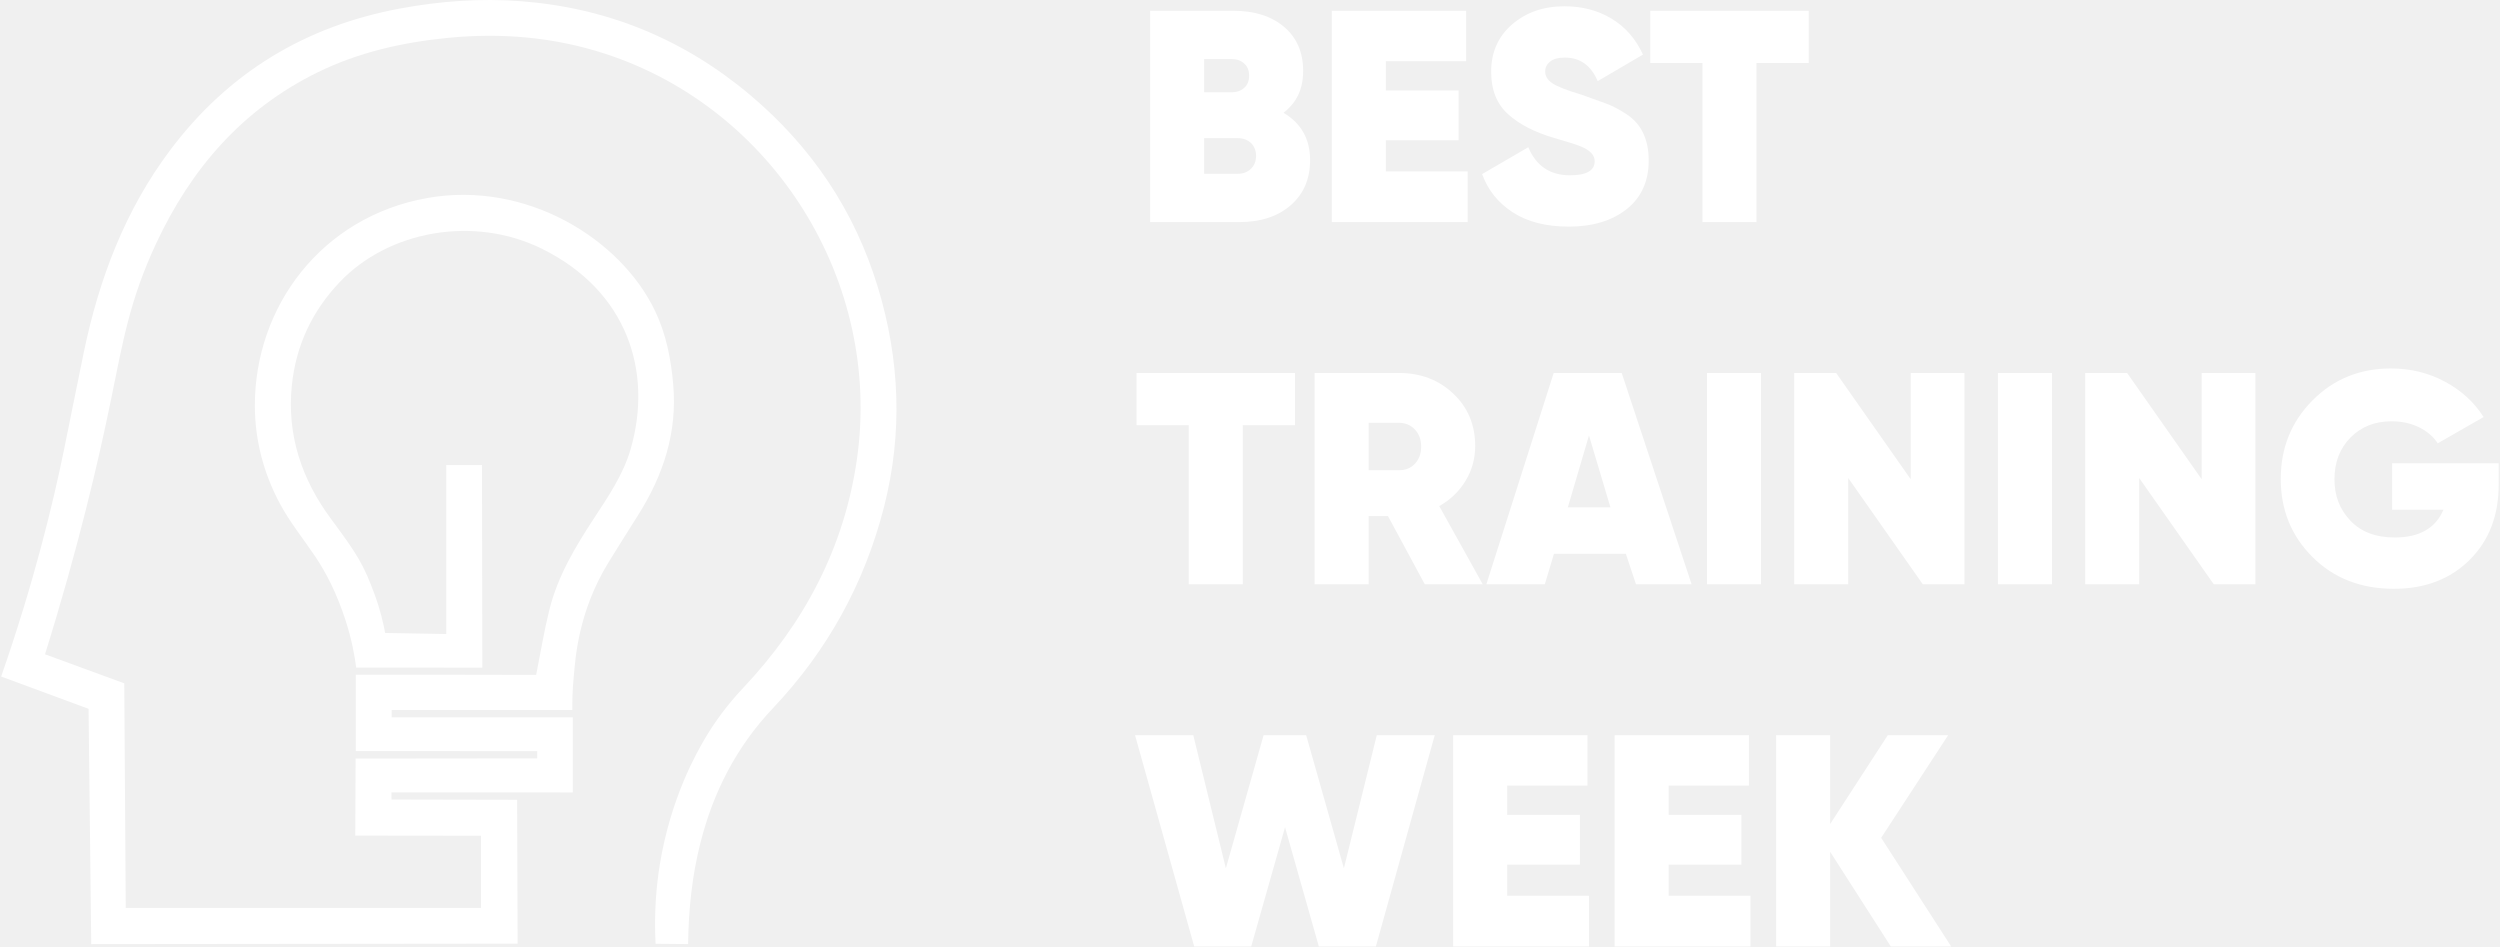
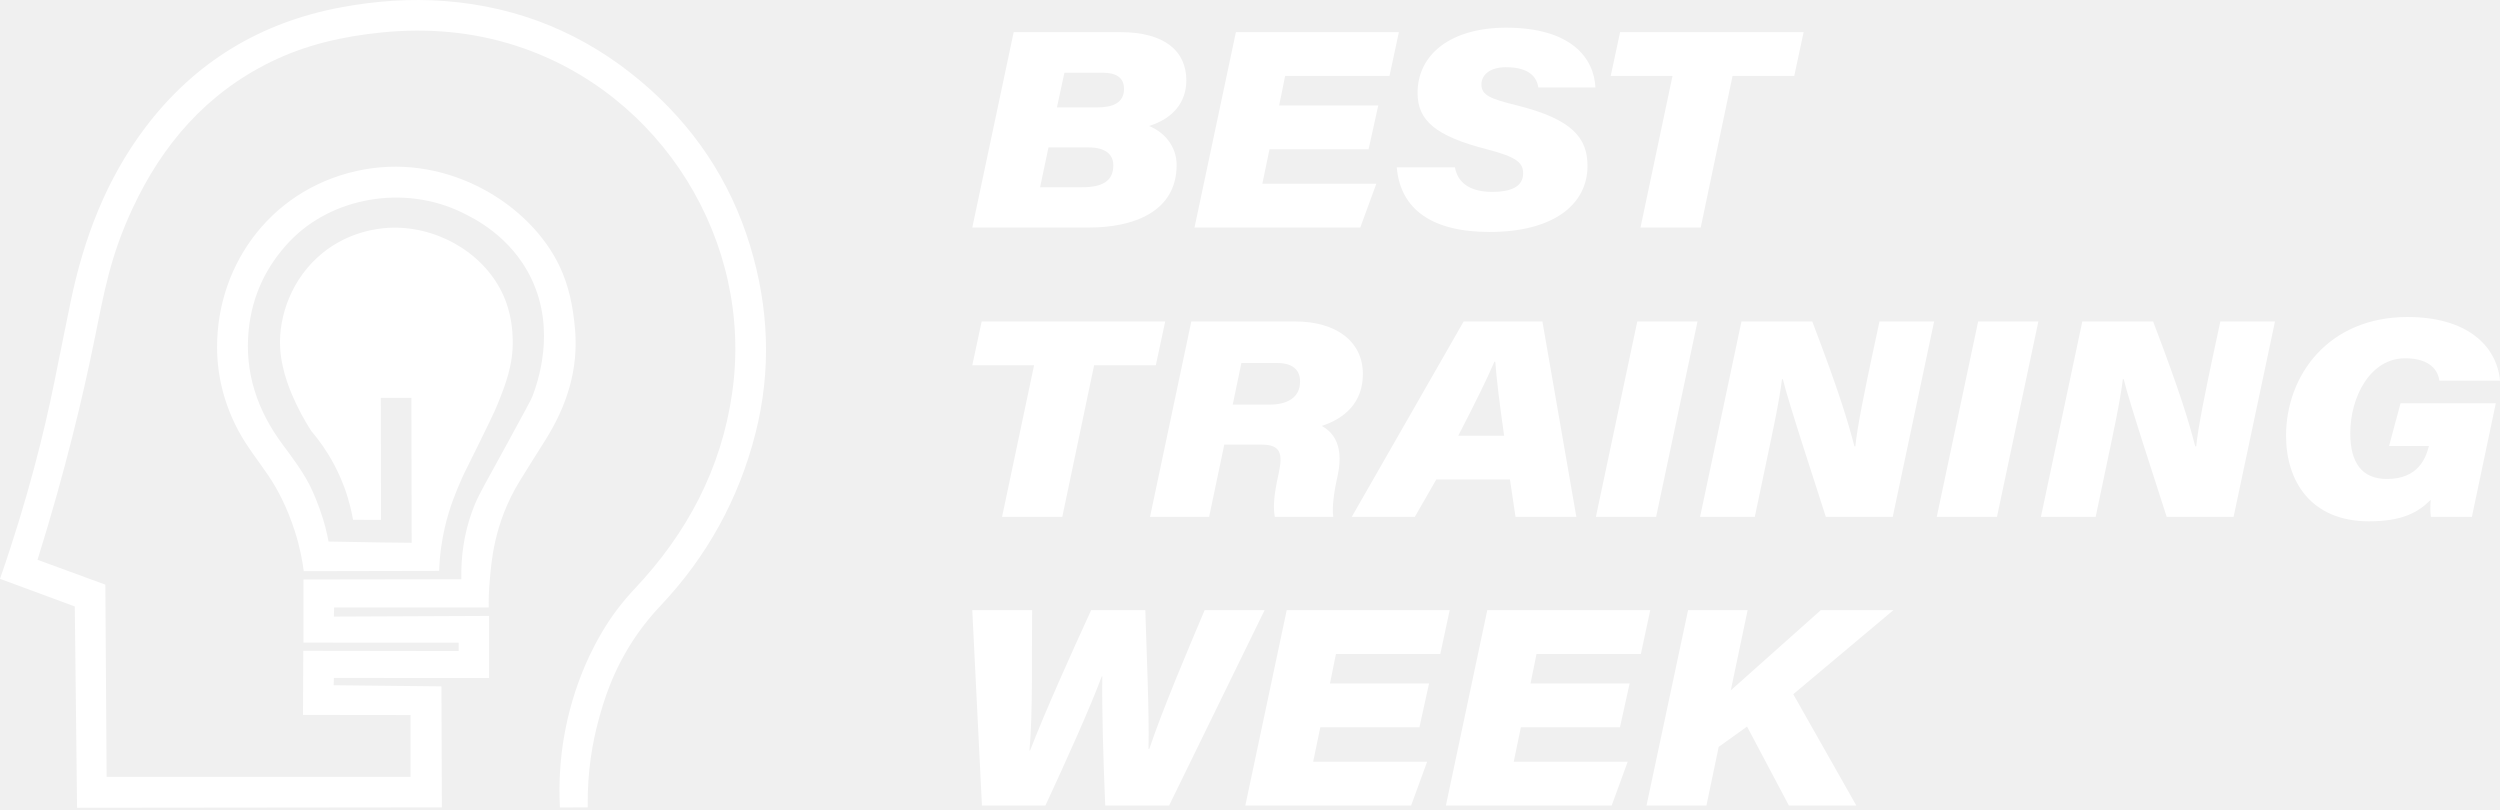
- <svg xmlns="http://www.w3.org/2000/svg" width="1640" height="621" viewBox="0 0 1640 621" fill="none">
-   <path d="M351.71 442.73C354.66 428.01 356.94 413.9 360.37 400.08C365.86 377.98 377.4 358.69 389.78 339.82C399.19 325.49 408.96 311.09 413.74 294.48C428.3 243.91 411.62 190.86 355.49 163.18C310.76 141.12 254.83 151.29 222.71 185.2C204.7 204.21 194.11 226.76 191.45 252.82C188.1 285.57 198.02 314.67 217.35 340.68C234.36 363.57 238.63 370.5 245.86 390.23C249.62 400.5 251.58 409.33 252.64 415.22C266 415.45 279.37 415.68 292.73 415.92V305.09H316.17C316.25 349.39 316.33 393.68 316.41 437.98L233.66 437.94C232.69 430.39 230.8 419.66 226.79 407.26C220.83 388.81 213.67 375.25 206.65 364.85C198.96 353.46 190.21 342.64 183.73 330.61C173.04 310.76 167.27 289.11 167.19 266.46C166.95 201.34 210.81 142.16 280.51 129.86C345.4 118.41 407.22 156.72 429.79 204.12C437.05 219.36 440.16 235.51 441.63 252.23C444.4 283.67 435.14 311.67 418.65 337.84C412.17 348.12 405.66 358.39 399.29 368.74C378.93 401.86 377.5 432.64 376.42 443.37C375.47 452.77 375.39 460.56 375.47 465.75H256.93C256.93 467.36 256.93 468.98 256.93 470.59C296.53 470.59 336.13 470.59 375.74 470.59V519.84C336.08 519.83 296.43 519.81 256.77 519.8C256.79 521.36 256.81 522.93 256.84 524.49C284.3 524.55 311.77 524.6 339.23 524.66C339.34 556.12 339.45 587.57 339.56 619.03C246.32 619.13 153.09 619.23 59.85 619.33C59.27 567.88 58.69 516.43 58.1 464.98C38.99 457.92 19.87 450.86 0.76 443.8C22.47 381.48 34.84 330.06 42.18 294.13C48.69 262.26 49.65 256.74 54.97 231.12C64.96 183.01 82.01 137.86 111.81 98.25C149.87 47.66 200.34 17.11 262.49 5.58C288.78 0.7 315.25 -1.24 341.92 0.81C398.63 5.17 448.8 25.83 492.24 62.45C532.33 96.25 560.6 138.14 575.88 188.42C590.32 235.93 592.27 283.94 580 332.24C567.19 382.67 542.73 426.88 507.04 464.58C483.13 489.83 468 519.42 459.52 552.74C454.03 574.27 451.71 596.25 451.39 619.31C444.28 619.25 437.16 619.18 430.05 619.12C428.95 597.81 430.76 580.07 432.82 567.28C439.96 523.02 457.49 493.07 461.84 485.55C469.04 473.11 477.63 461.76 487.53 451.26C527.52 408.85 553.79 359.47 562.13 301.32C578.79 185.25 508.01 71.24 396.63 35.15C363.14 24.3 328.66 21.38 293.55 24.87C263.83 27.83 235.11 34.31 208.21 47.53C158.99 71.72 125.33 110.64 102.4 159.76C85.1 196.83 80.6 224.13 72.86 261.97C64.59 302.46 51.27 359.64 29.52 429.21C46.85 435.56 64.19 441.92 81.52 448.27C81.84 497.39 82.17 546.51 82.49 595.62H315.53V548.25L233.06 548.15C233.13 531.31 233.21 514.46 233.28 497.62C272.99 497.58 312.69 497.53 352.4 497.49C352.4 495.9 352.4 494.32 352.4 492.73C312.74 492.73 273.08 492.72 233.42 492.71V442.63C234.87 442.63 237.65 442.62 239.1 442.61C278.43 442.5 297.99 442.71 346.11 442.72C348.1 442.72 350.08 442.72 351.7 442.72L351.71 442.73Z" fill="white" />
-   <path d="M842 74.01C853.61 80.88 859.42 91.23 859.42 105.1C859.42 117.38 855.19 127.21 846.75 134.6C838.3 141.99 827.011 145.69 812.891 145.69H754.48V7.08H809.13C822.99 7.08 834.081 10.61 842.391 17.67C850.711 24.73 854.86 34.34 854.86 46.48C854.86 58.62 850.57 67.27 841.99 74L842 74.01ZM808.141 38.76H789.92V60.54H808.141C811.311 60.54 813.98 59.58 816.16 57.67C818.34 55.76 819.43 53.09 819.43 49.65C819.43 46.21 818.37 43.71 816.26 41.73C814.15 39.75 811.441 38.76 808.141 38.76ZM811.901 114C815.461 114 818.37 112.91 820.61 110.73C822.85 108.55 823.98 105.75 823.98 102.31C823.98 98.87 822.86 95.91 820.61 93.8C818.36 91.69 815.461 90.63 811.901 90.63H789.92V114H811.901Z" fill="white" />
-   <path d="M909.12 112.42H962.78V145.68H873.68V7.08H961.79V40.14H909.12V59.35H956.84V92.02H909.12V112.41V112.42Z" fill="white" />
-   <path d="M1028.9 148.65C1014.25 148.65 1002.1 145.55 992.47 139.35C982.83 133.15 976.101 124.77 972.271 114.2L1002.56 96.58C1007.71 108.86 1016.82 114.99 1029.88 114.99C1040.7 114.99 1046.12 111.92 1046.12 105.77C1046.12 101.71 1043 98.44 1036.76 95.96C1034.13 94.87 1028.34 93.03 1019.39 90.45C1006.72 86.76 996.681 81.57 989.291 74.91C981.901 68.25 978.2 58.97 978.2 47.09C978.2 34.29 982.78 23.92 991.96 16C1001.13 8.08 1012.58 4.12 1026.31 4.12C1037.92 4.12 1048.22 6.83 1057.2 12.24C1066.17 17.65 1073.04 25.51 1077.79 35.8L1048.09 53.22C1043.73 42.93 1036.54 37.78 1026.51 37.78C1022.28 37.78 1019.09 38.64 1016.91 40.37C1014.73 42.1 1013.64 44.28 1013.64 46.94C1013.64 49.99 1015.25 52.58 1018.48 54.71C1021.71 56.84 1028 59.29 1037.35 62.08C1043.94 64.46 1049.32 66.39 1053.49 67.89C1057.66 69.39 1062.19 71.76 1067.08 74.98C1071.97 78.21 1075.6 82.36 1077.98 87.43C1080.36 92.5 1081.55 98.46 1081.55 105.31C1081.55 118.91 1076.73 129.53 1067.1 137.19C1057.46 144.85 1044.73 148.67 1028.89 148.67L1028.9 148.65Z" fill="white" />
-   <path d="M1186.51 7.08V41.33H1152.26V145.68H1116.82V41.34H1082.57V7.08H1186.52H1186.51Z" fill="white" />
-   <path d="M849.52 244.68V278.93H815.27V383.28H779.83V278.93H745.58V244.68H849.53H849.52Z" fill="white" />
-   <path d="M934.66 383.28L910.5 338.53H897.83V383.28H862.39V244.68H917.83C931.95 244.68 943.8 249.2 953.37 258.24C962.94 267.28 967.72 278.73 967.72 292.59C967.72 300.9 965.61 308.53 961.38 315.46C957.15 322.39 951.41 327.9 944.15 331.99L972.66 383.27H934.64L934.66 383.28ZM897.83 277.35V308.44H917.43C921.79 308.57 925.35 307.19 928.12 304.28C930.89 301.38 932.28 297.62 932.28 292.99C932.28 288.36 930.89 284.61 928.12 281.7C925.35 278.8 921.78 277.34 917.43 277.34H897.83V277.35Z" fill="white" />
-   <path d="M1073.2 383.28L1066.56 363.28H1019.39L1013.41 383.28H975.05L1019.22 244.68H1063.84L1109.69 383.28H1073.2ZM1028.51 332.79H1056.43L1042.37 285.67L1028.51 332.79Z" fill="white" />
-   <path d="M1119.78 244.68H1155.22V383.28H1119.78V244.68Z" fill="white" />
-   <path d="M1253.43 244.68H1288.67V383.28H1261.35L1212.44 313.58V383.28H1177V244.68H1204.52L1253.43 314.38V244.68Z" fill="white" />
-   <path d="M1310.65 244.68H1346.09V383.28H1310.65V244.68Z" fill="white" />
-   <path d="M1444.3 244.68H1479.54V383.28H1452.22L1403.31 313.58V383.28H1367.87V244.68H1395.39L1444.3 314.38V244.68Z" fill="white" />
-   <path d="M1639.13 303.88V317.94C1639.13 338.27 1632.76 354.74 1620.02 367.34C1607.28 379.95 1590.75 386.25 1570.42 386.25C1548.77 386.25 1530.98 379.32 1517.06 365.46C1503.13 351.6 1496.17 334.51 1496.17 314.18C1496.17 293.85 1503.1 276.69 1516.96 262.7C1530.82 248.71 1547.98 241.71 1568.44 241.71C1581.37 241.71 1593.22 244.61 1603.98 250.42C1614.74 256.23 1623.15 263.95 1629.23 273.59L1599.13 290.82C1596.36 286.46 1592.3 282.97 1586.95 280.33C1581.6 277.69 1575.57 276.37 1568.83 276.37C1557.87 276.37 1548.9 279.93 1541.9 287.06C1534.9 294.19 1531.41 303.3 1531.41 314.38C1531.41 325.46 1534.87 334.11 1541.81 341.5C1548.74 348.89 1558.47 352.59 1571.02 352.59C1587.12 352.59 1597.75 346.52 1602.9 334.38H1569.24V303.89H1639.13V303.88Z" fill="white" />
-   <path d="M783.39 620.88L744.58 482.28H782.79L804.17 569.6L828.92 482.28H856.84L881.59 569.6L903.17 482.28H941.19L902.58 620.88H865.16L842.98 542.67L820.8 620.88H783.38H783.39Z" fill="white" />
-   <path d="M988.71 587.62H1042.37V620.88H953.271V482.28H1041.38V515.35H988.71V534.56H1036.43V567.23H988.71V587.62Z" fill="white" />
-   <path d="M1094.64 587.62H1148.3V620.88H1059.2V482.28H1147.31V515.35H1094.64V534.56H1142.36V567.23H1094.64V587.62Z" fill="white" />
-   <path d="M1279.97 620.88H1240.37L1200.57 558.76V620.88H1165.13V482.28H1200.57V540.57L1238.39 482.28H1277.99L1234.04 549.6L1279.97 620.88Z" fill="white" />
+ <svg xmlns="http://www.w3.org/2000/svg" width="723" height="234" viewBox="0 0 723 234" fill="none">
+   <g clip-path="url(#clip0_763_178)">
+     <path d="M218.484 125.317C213.652 144.338 204.426 161.014 190.968 175.234C188.554 177.783 186.378 180.45 184.424 183.226C177.216 193.474 174.497 203.078 173.041 208.486C171.453 214.378 169.793 222.959 169.974 233.494C167.292 233.505 164.607 233.517 161.925 233.524C161.51 225.483 162.193 218.795 162.97 213.967C165.663 197.276 172.275 185.976 173.916 183.14C176.632 178.444 179.875 174.166 183.606 170.206C198.689 154.209 208.598 135.584 211.744 113.65C218.028 69.87 191.331 26.867 149.319 13.258C136.687 9.166 123.682 8.064 110.439 9.381C99.229 10.497 88.396 12.941 78.254 17.928C59.688 27.052 46.992 41.732 38.343 60.259C31.818 74.246 30.117 84.543 27.201 98.812C24.082 114.084 19.058 135.652 10.854 161.893C17.394 164.288 23.931 166.687 30.468 169.082C30.592 187.609 30.713 206.137 30.834 224.664H118.733V206.793C108.364 206.782 97.996 206.77 87.627 206.755C87.653 200.577 87.683 194.395 87.71 188.213C102.688 188.235 117.666 188.258 132.644 188.277V185.855C117.688 185.851 102.725 185.848 87.766 185.848V167.588C102.986 167.565 118.205 167.543 133.421 167.52C133.285 161.41 134.058 154.673 136.578 147.782C136.88 146.963 137.129 146.315 137.378 145.73C138.751 142.479 140.689 139.295 146.739 128.176C151.334 119.738 153.642 115.525 153.932 114.74C155.294 111.101 160.982 95.874 153.668 80.579C147.758 68.214 136.714 62.983 133.806 61.549C116.938 53.229 95.838 57.065 83.723 69.855C76.93 77.025 72.935 85.531 71.928 95.357C70.665 107.71 74.41 118.686 81.697 128.496C88.113 137.13 89.724 139.744 92.451 147.186C93.873 151.056 94.608 154.39 95.008 156.612C100.021 156.718 105.06 156.808 110.133 156.876C113.113 156.914 116.089 156.948 119.05 156.974C119.024 143.007 118.997 129.04 118.975 115.072H110.133C110.152 126.833 110.171 138.594 110.194 150.354C107.501 150.343 104.804 150.332 102.111 150.324C101.639 147.729 101.073 145.591 100.606 144.018C99.35 139.786 97.758 136.474 96.581 134.271C94.492 130.348 92.179 127.18 90.082 124.717C90.082 124.717 87.778 121.345 85.477 116.423C84.451 114.227 81.399 107.706 81.015 100.566C80.513 91.287 84.477 80.303 93.284 73.167C101.021 66.898 109.443 66.053 112.295 65.891C125.655 65.144 139.331 72.59 145.174 84.562C148.033 90.419 148.222 96.039 148.278 98.14C148.478 105.556 146.128 111.349 143.88 116.958C142.975 119.214 141.195 122.839 137.63 130.088C134.745 135.957 134.549 136.123 133.459 138.613C131.991 141.966 130.011 146.549 128.608 152.689C127.91 155.741 127.179 159.965 126.994 165.102C113.943 165.129 100.896 165.155 87.845 165.182C87.48 162.334 86.77 158.287 85.258 153.61C83.01 146.65 80.309 141.536 77.661 137.613C74.761 133.317 71.464 129.239 69.016 124.698C64.984 117.211 62.808 109.045 62.778 100.502C62.687 75.939 79.231 53.617 105.52 48.974C129.996 44.655 153.314 59.109 161.827 76.984C164.565 82.732 165.738 88.824 166.293 95.13C167.341 106.989 163.845 117.55 157.625 127.421C155.181 131.299 152.725 135.173 150.323 139.08C142.643 151.569 142.104 163.179 141.696 167.23C141.342 170.772 141.308 173.714 141.338 175.671H96.626C96.604 176.554 96.581 177.436 96.562 178.319C111.518 178.255 126.477 178.191 141.436 178.127V196.081C126.477 196.073 111.518 196.069 96.562 196.062C96.54 196.767 96.517 197.469 96.494 198.17C106.886 198.28 117.277 198.385 127.665 198.495C127.707 210.161 127.748 221.828 127.79 233.494C92.621 233.532 57.456 233.569 22.287 233.607C22.271 232.144 21.974 205.971 21.958 204.496C21.943 203.032 21.645 176.859 21.626 175.385C14.418 172.722 7.21 170.059 -0.001 167.396C8.187 143.889 12.857 124.494 15.622 110.942C18.077 98.921 18.439 96.839 20.446 87.175C24.214 69.033 30.645 51.999 41.885 37.059C56.248 17.977 75.285 6.454 98.727 2.105C108.644 0.264 118.628 -0.468 128.687 0.306C150.078 1.946 168.997 9.743 185.382 23.552C200.504 36.3 211.167 52.101 216.93 71.07C222.377 88.99 223.116 107.095 218.484 125.317Z" fill="white" />
+     <path d="M293.154 9.294H324.001C336.897 9.294 343.09 14.854 343.09 23.242C343.09 29.549 339.262 34.29 332.284 36.433C336.606 38.149 340.284 42.192 340.284 47.763C340.231 61.519 327.376 65.8 315.005 65.8H281.186L293.158 9.294H293.154ZM300.796 54.149H312.911C318.724 54.149 321.975 52.414 321.975 47.827C321.975 44.734 319.791 42.633 314.797 42.633H303.221L300.796 54.145V54.149ZM317.362 31.061C321.82 31.061 325.068 29.745 325.068 25.698C325.068 22.409 322.737 21.032 318.909 21.032H307.827L305.665 31.065H317.362V31.061Z" fill="white" />
+     <path d="M395.798 43.165H367.139L365.072 53.127H398.034L393.395 65.8H345.451L357.423 9.294H404.556L401.84 21.967H371.661L369.934 30.492H398.593L395.798 43.165Z" fill="white" />
+     <path d="M420.774 48.397C421.509 52.633 424.836 55.496 431.595 55.496C436.676 55.496 440.489 54.141 440.489 50.139C440.489 47.118 438.705 45.406 430.064 43.188C415.022 39.333 409.96 34.78 409.96 26.882C409.96 15.544 419.812 8.004 435.563 8.004C454.487 8.004 460.997 16.864 461.397 25.298H444.902C444.453 22.575 442.598 19.44 435.499 19.44C431.086 19.44 428.427 21.507 428.427 24.43C428.427 27.538 431.014 28.587 438.747 30.496C454.871 34.509 459.107 40.001 459.107 47.997C459.107 59.211 449.127 67.087 430.792 67.087C414.112 67.087 404.969 60.523 403.947 48.393H420.777L420.774 48.397Z" fill="white" />
+     <path d="M483.686 21.967H465.815L468.531 9.294H521.612L518.896 21.967H501.052L491.848 65.8H474.43L483.686 21.967Z" fill="white" />
+     <path d="M299.052 105.642H281.181L283.897 92.969H336.978L334.263 105.642H316.418L307.215 149.475H289.796L299.052 105.642Z" fill="white" />
+     <path d="M354.063 128.579L349.677 149.475H332.586L344.528 92.969H374.564C386.486 92.969 394.147 98.8 394.147 108.155C394.147 116.396 388.931 121.017 382.232 123.182C384.45 124.385 388.95 127.595 386.886 137.379C385.694 142.629 385.208 146.771 385.577 149.479H368.687C368.2 147.103 368.261 143.629 369.807 136.855C371.041 131.125 370.354 128.583 364.81 128.583H354.063V128.579ZM356.504 117.007H367.235C372.093 117.007 375.982 115.117 375.982 110.316C375.982 106.88 373.696 104.986 369.389 104.986H359.008L356.504 117.003V117.007Z" fill="white" />
+     <path d="M415.377 138.665L409.169 149.475H390.928L423.287 92.969H446.065L455.879 149.475H438.287L436.677 138.665H415.377ZM434.998 126.022C433.712 117.094 432.758 109.279 432.437 104.601H432.188C430.133 109.429 426.342 117.124 421.718 126.022H434.998Z" fill="white" />
+     <path d="M490.92 92.969L478.948 149.475H461.53L473.502 92.969H490.92Z" fill="white" />
+     <path d="M491.66 149.475L503.632 92.969H524.109C531.928 113.492 534.372 121.722 536.296 129.085H536.568C537.039 123.913 539.31 112.828 541.29 103.481L543.546 92.969H559.35L547.378 149.475H528.028C525.471 141.343 517.369 116.958 515.596 109.656H515.351C514.529 116.453 512.462 125.773 510.376 135.731L507.49 149.475H491.66Z" fill="white" />
+     <path d="M589.498 92.969L577.526 149.475H560.107L572.079 92.969H589.498Z" fill="white" />
+     <path d="M590.232 149.475L602.204 92.969H622.682C630.501 113.492 632.945 121.722 634.869 129.085H635.144C635.616 123.913 637.886 112.828 639.867 103.481L642.122 92.969H657.926L645.954 149.475H626.605C624.047 141.343 615.945 116.958 614.173 109.656H613.927C613.105 116.453 611.038 125.773 608.952 135.731L606.067 149.475H590.236H590.232Z" fill="white" />
+     <path d="M714.868 149.476H703.02C702.828 148.242 702.798 146.654 702.956 144.531C699.444 148.121 694.828 150.766 685.141 150.766C668.198 150.766 661.126 139.039 661.126 126.026C661.126 108.472 673.441 91.679 696.257 91.679C713.37 91.679 722.038 99.879 723.007 110.09H705.461C705.114 107.359 703.039 103.617 695.533 103.617C685.571 103.617 679.702 114.642 679.702 125.287C679.702 133.819 683.037 138.522 690.313 138.522C699.478 138.522 701.553 132.272 702.379 129.217L702.458 128.975H690.924L694.228 116.623H721.785L714.871 149.476H714.868Z" fill="white" />
+     <path d="M283.976 232.966L281.181 176.459H298.49C298.332 188.918 298.735 206.242 297.721 217.064H297.887C302.345 205.575 309.776 189.054 315.558 176.459H331.23C331.562 188.552 332.396 205.767 332.147 216.607H332.365C336.424 204.598 343.628 187.722 348.377 176.459H365.72L338.099 232.966H319.632C319.058 219.538 318.632 204.379 318.79 195.613H318.625C315.252 204.76 307.946 220.87 302.334 232.966H283.972H283.976Z" fill="white" />
+     <path d="M410.493 210.327H381.834L379.767 220.289H412.73L408.09 232.962H360.146L372.118 176.456H419.251L416.536 189.129H386.357L384.629 197.654H413.288L410.493 210.327Z" fill="white" />
+     <path d="M468.496 210.327H439.838L437.771 220.289H470.733L466.094 232.962H418.149L430.121 176.456H477.255L474.539 189.129H444.36L442.633 197.654H471.291L468.493 210.327H468.496Z" fill="white" />
+     <path d="M488.181 176.456H505.415L500.545 199.645C508.568 192.547 516.244 185.618 526.575 176.456H547.566L518.613 200.766L536.85 232.962H517.349L505.249 210.12L497.049 215.993L493.5 232.966H476.164L488.189 176.46L488.181 176.456Z" fill="white" />
+   </g>
+   <defs>
+     <clipPath id="clip0_763_178">
+       <rect width="723" height="233.607" fill="white" />
+     </clipPath>
+   </defs>
</svg>
